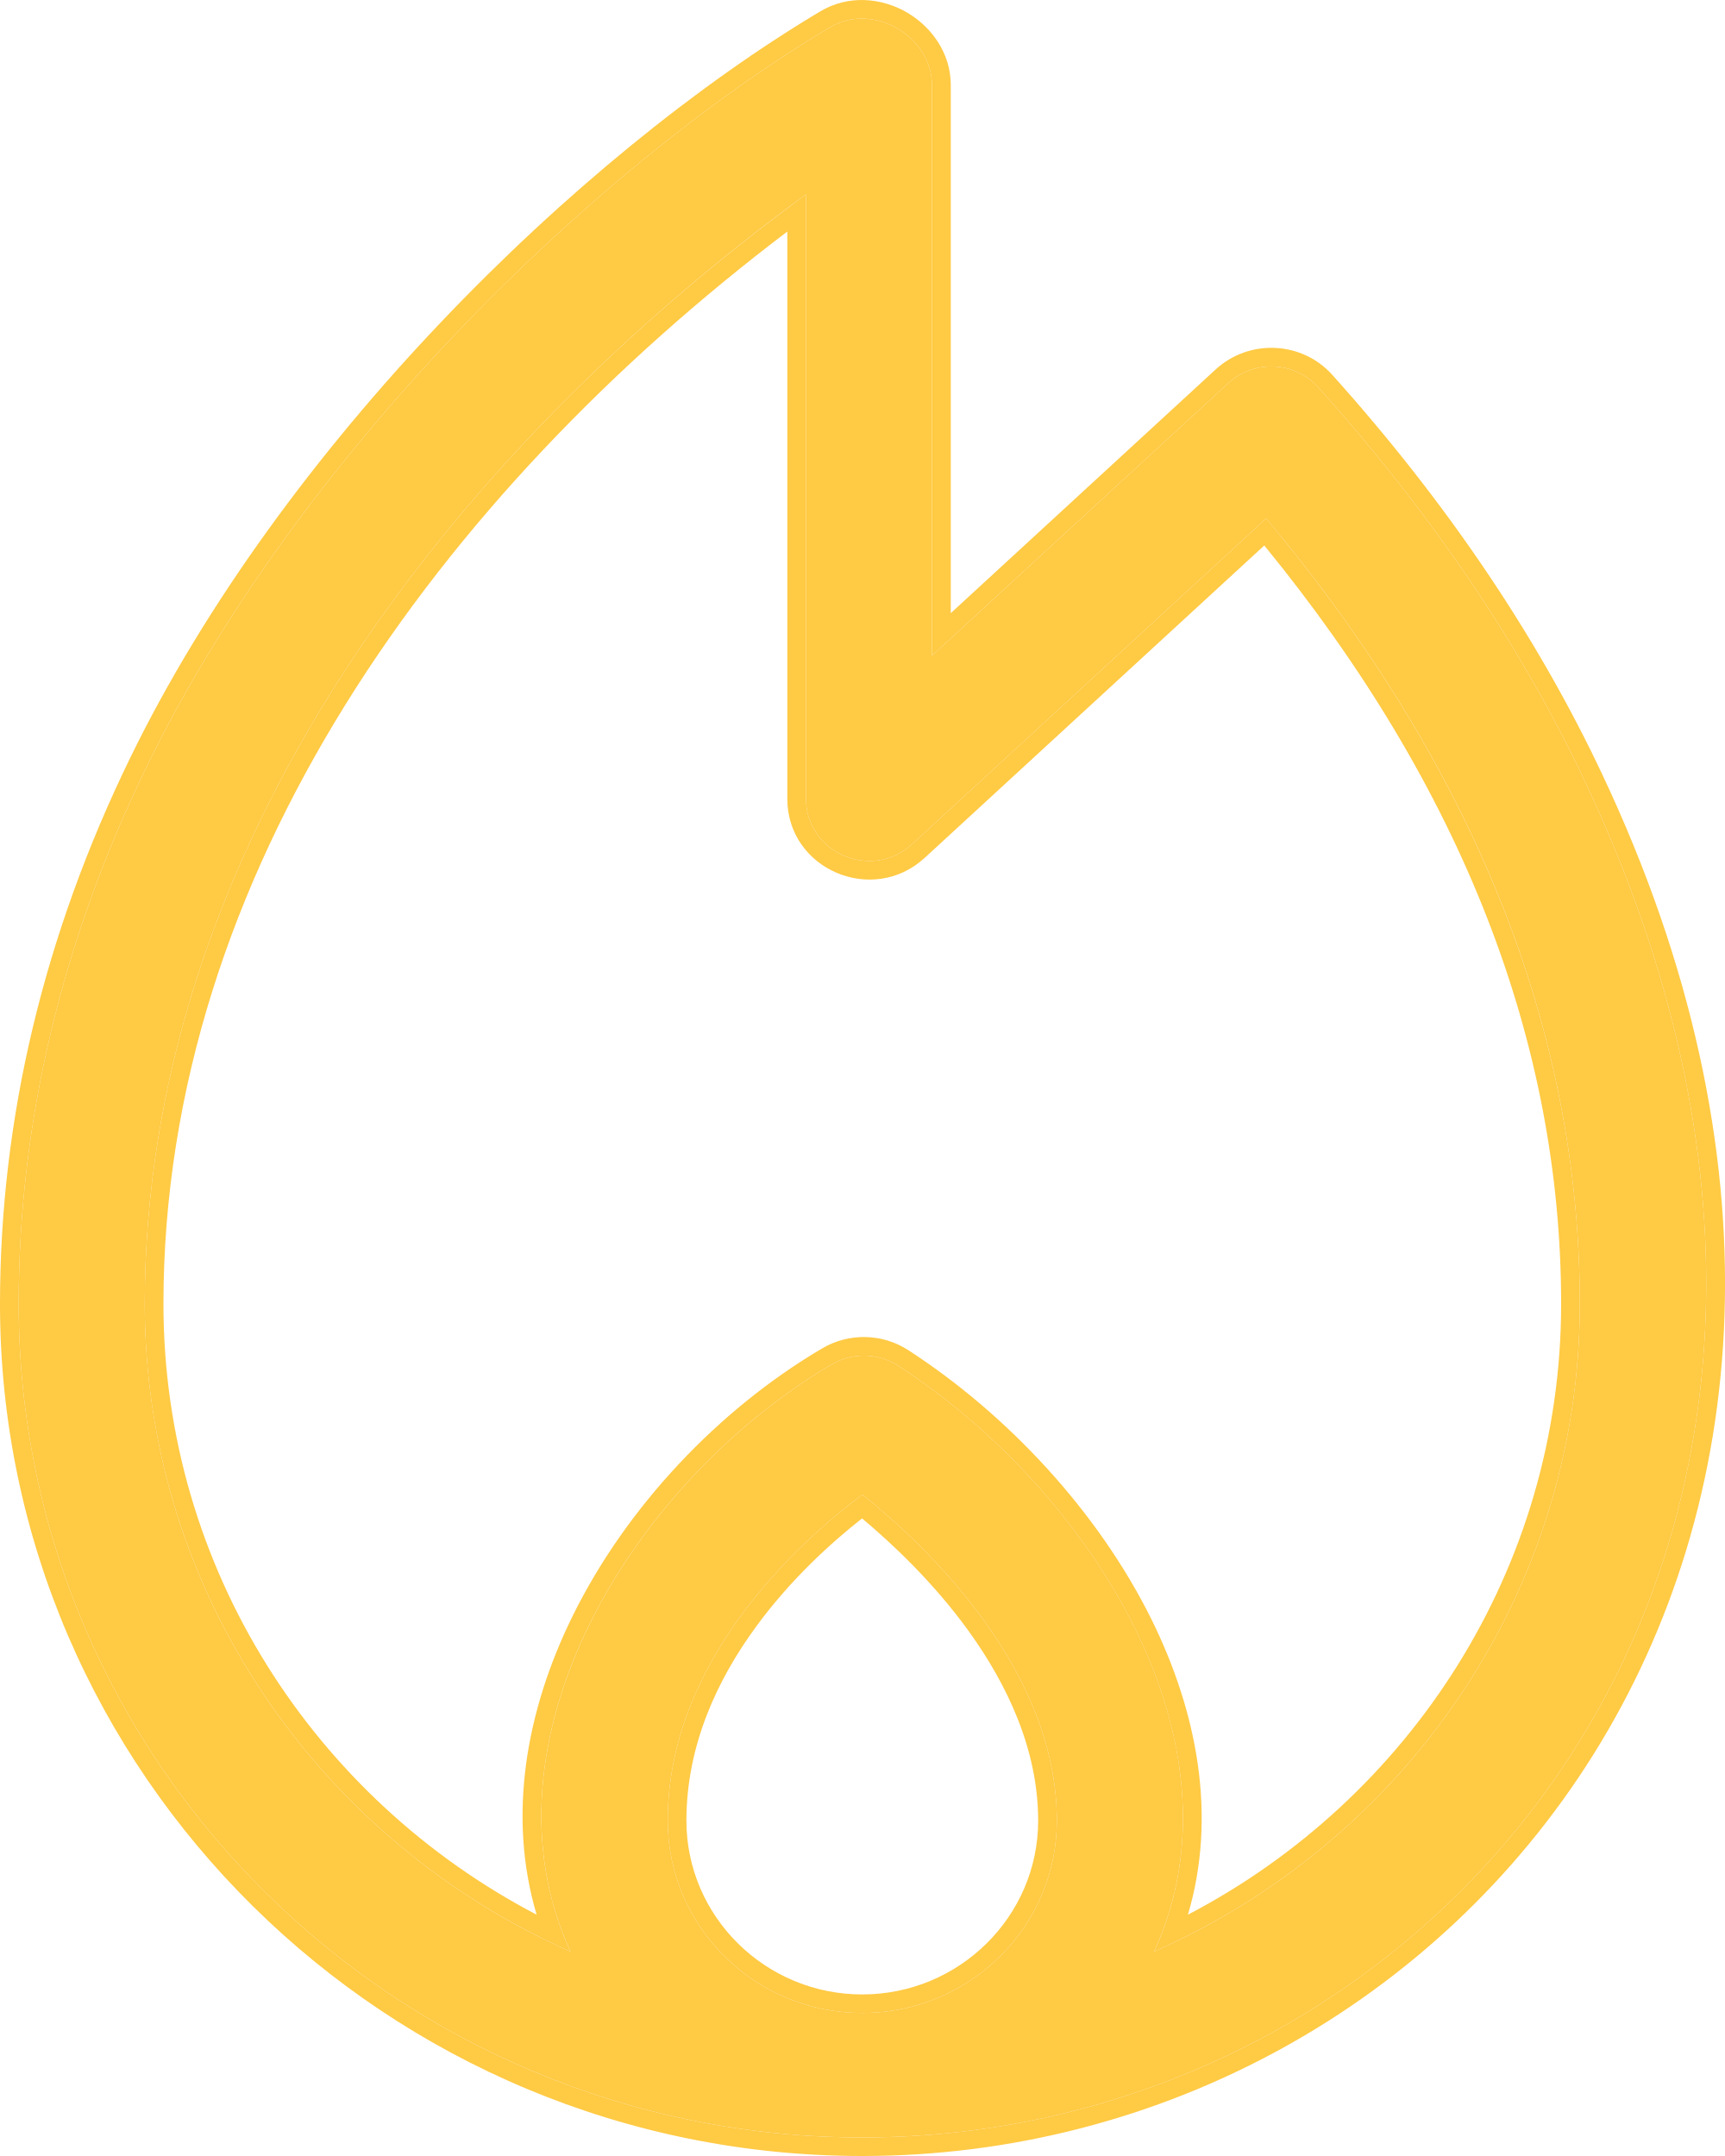
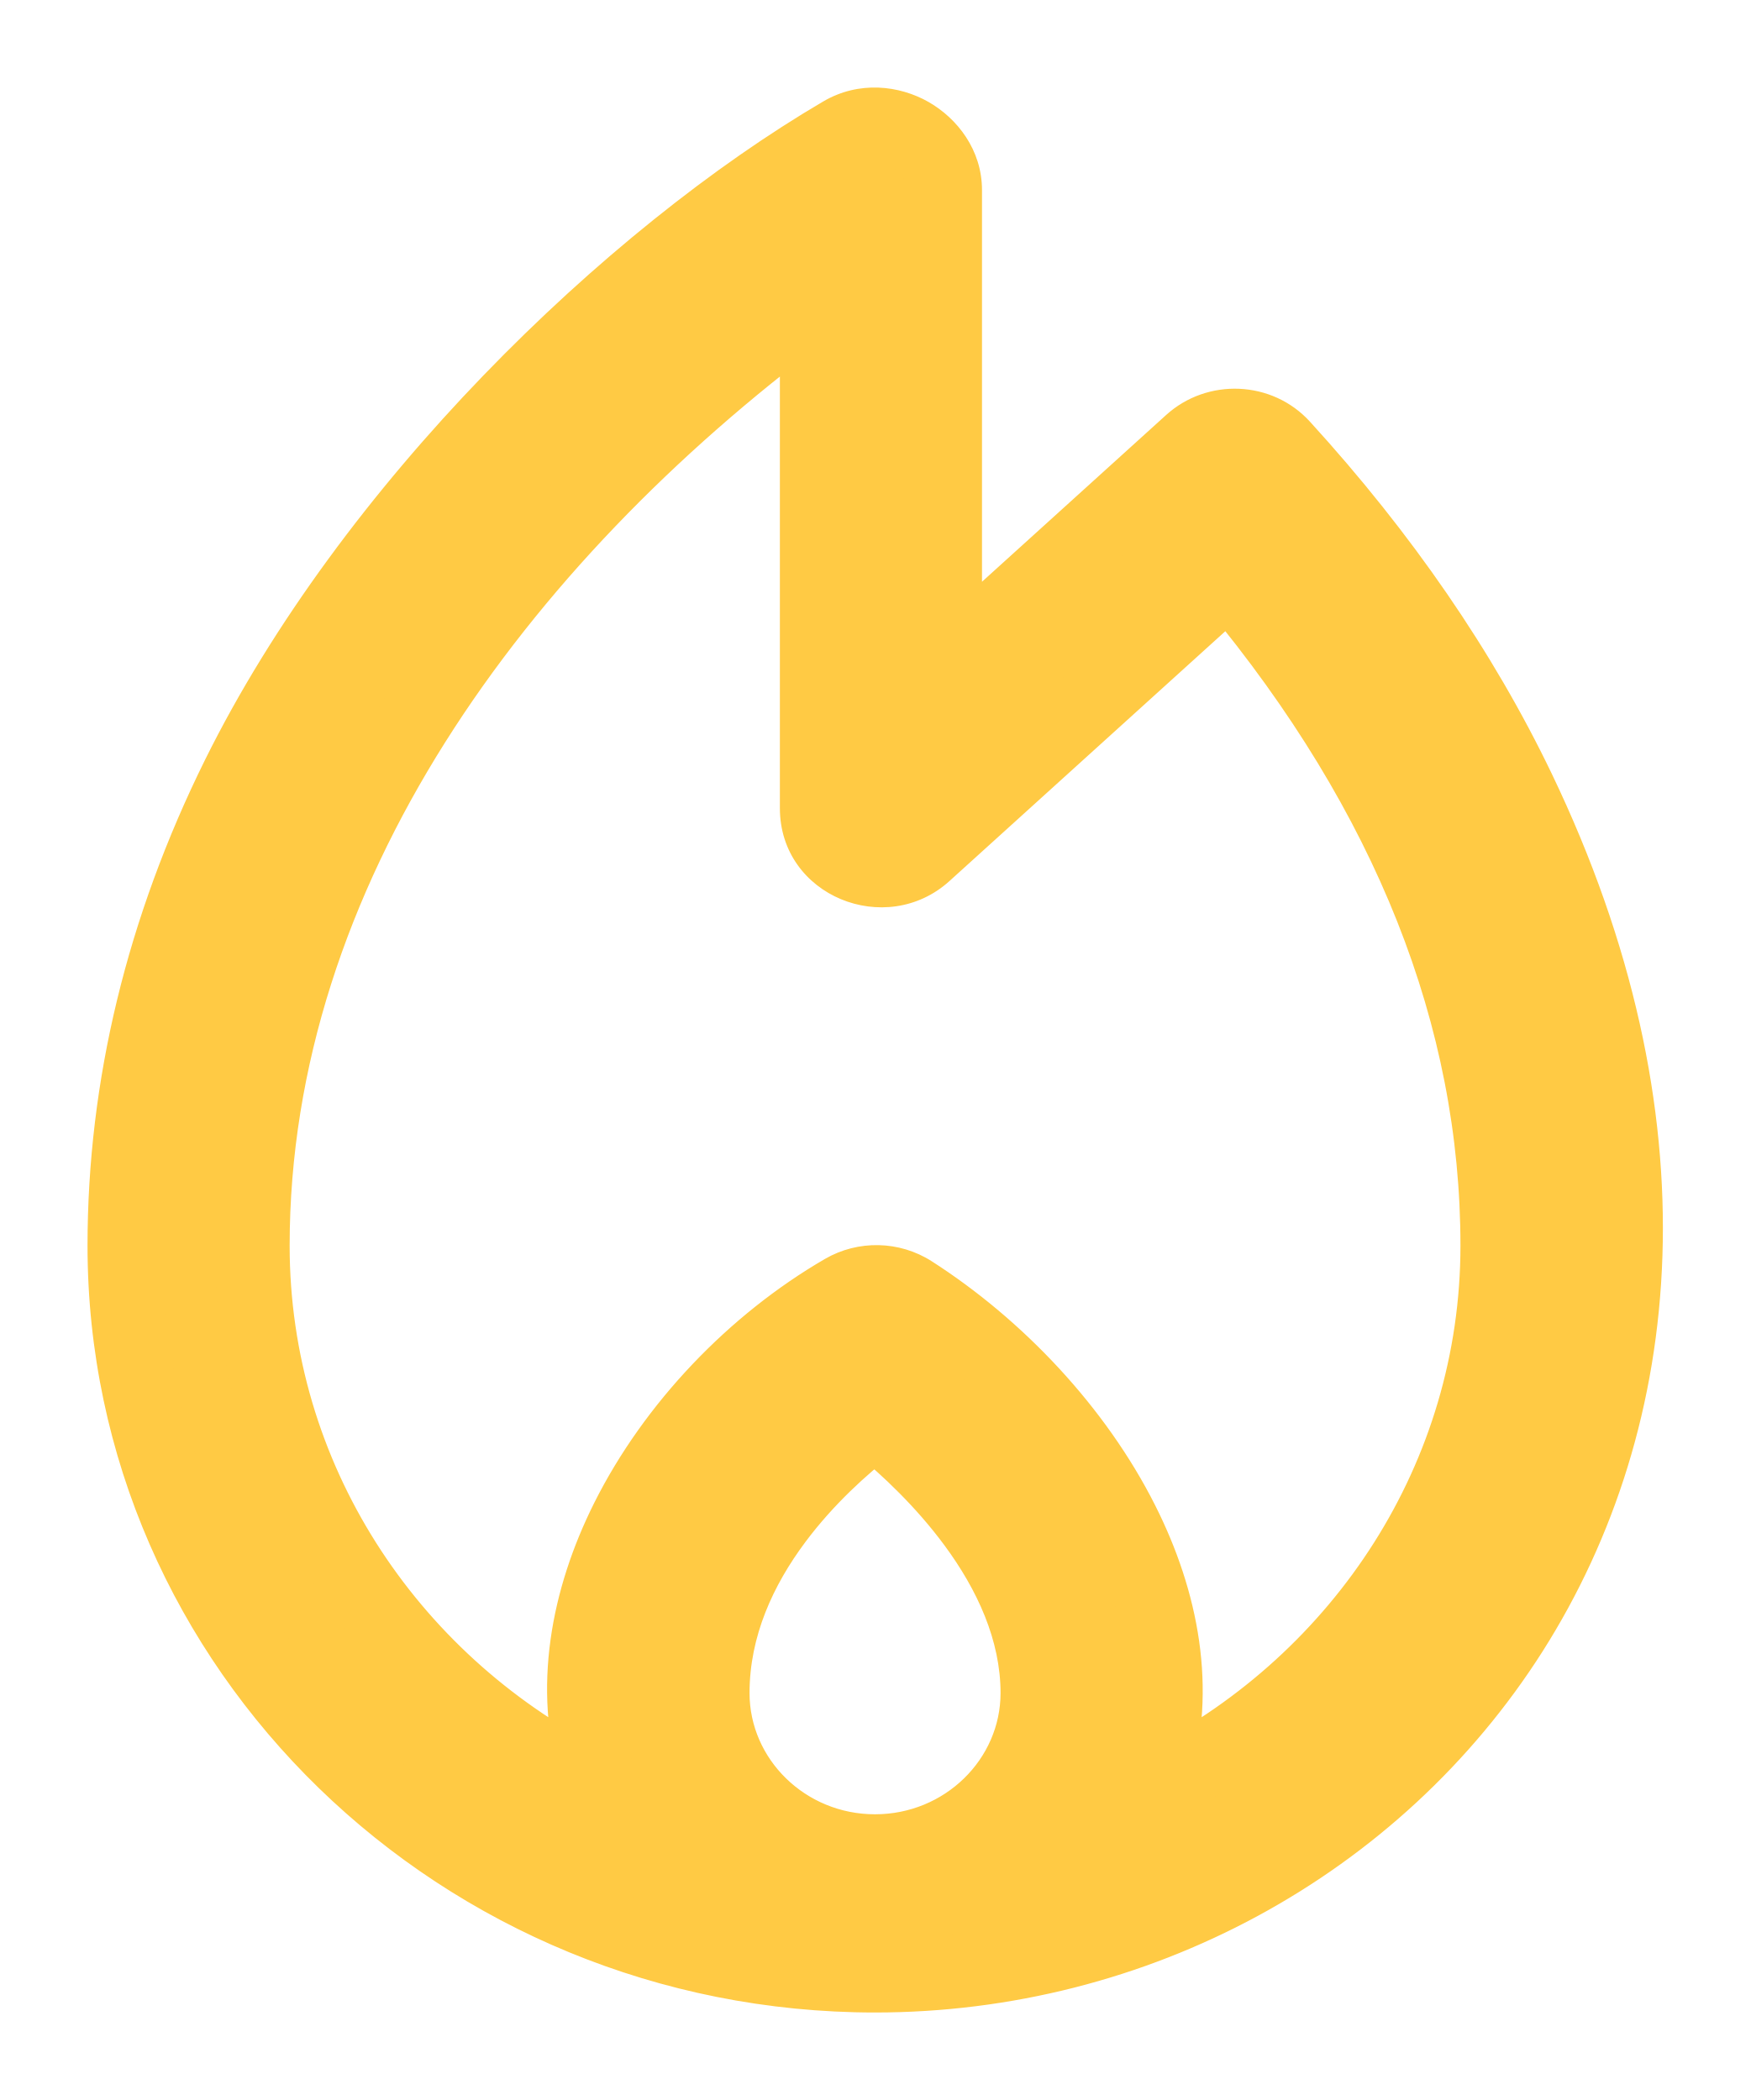
- <svg xmlns="http://www.w3.org/2000/svg" width="12" height="15" viewBox="0 0 12 15" fill="none">
-   <path d="M11.025 5.435C10.579 4.49 9.955 3.568 9.171 2.695C9.007 2.512 8.724 2.501 8.545 2.665L6.483 4.562V0.59C6.483 0.257 6.077 0.009 5.772 0.191C4.098 1.189 2.064 3.192 1.022 5.33C0.43 6.545 0.13 7.804 0.13 9.072C0.13 12.27 2.763 14.871 5.999 14.871C10.064 14.871 13.525 10.727 11.025 5.435ZM4.645 12.667C4.645 11.55 5.557 10.73 5.999 10.398C6.439 10.751 7.352 11.609 7.352 12.667C7.352 13.405 6.745 14.005 5.998 14.005C5.252 14.005 4.645 13.405 4.645 12.667ZM8.028 13.578C8.698 12.127 7.59 10.374 6.25 9.503C6.11 9.412 5.929 9.408 5.785 9.493C4.389 10.316 3.298 12.124 3.969 13.578C2.225 12.808 1.007 11.078 1.007 9.072C1.007 5.933 3.081 3.199 5.607 1.352V5.557C5.607 5.934 6.064 6.131 6.344 5.874L8.808 3.607C10.257 5.338 10.99 7.175 10.99 9.072C10.99 11.078 9.772 12.808 8.028 13.578Z" fill="#FFCA44" />
-   <path fill-rule="evenodd" clip-rule="evenodd" d="M6.25 9.503C7.536 10.339 8.609 11.989 8.1 13.403C8.079 13.462 8.055 13.52 8.028 13.578C8.087 13.552 8.146 13.525 8.204 13.496C9.853 12.69 10.99 11.01 10.99 9.072C10.99 7.212 10.284 5.409 8.891 3.707C8.864 3.673 8.836 3.64 8.808 3.607C8.808 3.607 8.808 3.607 8.808 3.607L6.344 5.874C6.064 6.131 5.607 5.934 5.607 5.557V1.352C5.564 1.384 5.52 1.416 5.477 1.449C3.01 3.293 1.007 5.987 1.007 9.072C1.007 11.01 2.144 12.69 3.793 13.496C3.851 13.525 3.91 13.552 3.969 13.578C3.942 13.52 3.918 13.462 3.897 13.403C3.385 11.982 4.444 10.283 5.785 9.493C5.929 9.408 6.11 9.412 6.25 9.503ZM3.733 13.321C3.529 12.634 3.659 11.901 3.984 11.242C4.359 10.482 4.999 9.806 5.718 9.382C5.905 9.271 6.139 9.276 6.321 9.395C7.009 9.842 7.638 10.515 8.01 11.266C8.332 11.918 8.466 12.638 8.264 13.321C9.807 12.515 10.86 10.912 10.86 9.072C10.86 7.249 10.17 5.477 8.795 3.795L6.433 5.968C6.07 6.302 5.477 6.048 5.477 5.557V1.611C3.063 3.441 1.137 6.076 1.137 9.072C1.137 10.912 2.19 12.515 3.733 13.321ZM9.269 2.609C10.06 3.49 10.691 4.423 11.143 5.381C12.41 8.061 12.172 10.467 11.085 12.206C10 13.941 8.076 15 5.999 15C2.691 15 -2.98695e-05 12.341 2.48633e-10 9.072C2.48633e-10 7.783 0.305 6.505 0.905 5.274C1.959 3.11 4.011 1.09 5.705 0.08C5.905 -0.04 6.135 -0.014 6.308 0.086C6.48 0.186 6.614 0.37 6.614 0.59V4.266L8.456 2.571C8.688 2.357 9.056 2.371 9.269 2.609ZM9.171 2.695C9.955 3.568 10.579 4.49 11.025 5.435C13.525 10.727 10.064 14.871 5.999 14.871C2.763 14.871 0.13 12.27 0.13 9.072C0.13 7.804 0.43 6.545 1.022 5.33C2.064 3.192 4.098 1.189 5.772 0.191C6.077 0.009 6.483 0.257 6.483 0.59V4.562L8.545 2.665C8.724 2.501 9.007 2.512 9.171 2.695ZM5.262 11.314C4.989 11.686 4.775 12.144 4.775 12.667C4.775 13.333 5.324 13.876 5.998 13.876C6.673 13.876 7.222 13.333 7.222 12.667C7.222 12.175 7.009 11.722 6.735 11.343C6.493 11.009 6.208 10.741 5.997 10.564C5.786 10.73 5.502 10.986 5.262 11.314ZM5.999 10.398C5.557 10.73 4.645 11.55 4.645 12.667C4.645 13.405 5.252 14.005 5.998 14.005C6.745 14.005 7.352 13.405 7.352 12.667C7.352 11.609 6.439 10.751 5.999 10.398Z" fill="#FFCA44" />
+ <svg xmlns="http://www.w3.org/2000/svg" width="15" height="18" viewBox="0 0 15 18" fill="none">
+   <path d="M12.944 6.798C12.46 5.79 11.784 4.806 10.936 3.875C10.758 3.679 10.451 3.668 10.257 3.843L8.024 5.866V1.629C8.024 1.275 7.583 1.01 7.253 1.203C5.439 2.268 3.236 4.404 2.107 6.685C1.466 7.981 1.141 9.324 1.141 10.677C1.141 14.088 3.993 16.862 7.498 16.862C11.903 16.862 15.652 12.442 12.944 6.798ZM6.032 14.512C6.032 13.32 7.02 12.445 7.499 12.091C7.976 12.467 8.965 13.383 8.965 14.512C8.965 15.298 8.307 15.938 7.498 15.938C6.69 15.938 6.032 15.298 6.032 14.512ZM9.697 15.483C10.423 13.936 9.222 12.065 7.771 11.136C7.619 11.039 7.423 11.035 7.267 11.126C5.755 12.003 4.572 13.933 5.3 15.483C3.41 14.662 2.091 12.817 2.091 10.677C2.091 7.328 4.337 4.412 7.074 2.442V6.927C7.074 7.33 7.569 7.54 7.873 7.265L10.542 4.847C12.111 6.694 12.906 8.653 12.906 10.677C12.906 12.817 11.586 14.662 9.697 15.483Z" fill="#FFCA44" />
+   <path fill-rule="evenodd" clip-rule="evenodd" d="M7.771 11.136C9.164 12.028 10.326 13.788 9.775 15.296C9.752 15.359 9.726 15.422 9.697 15.483C9.761 15.456 9.825 15.427 9.888 15.396C11.675 14.536 12.906 12.744 12.906 10.677C12.906 8.692 12.142 6.77 10.632 4.954C10.602 4.918 10.572 4.883 10.542 4.847C10.542 4.847 10.542 4.847 10.542 4.847L7.873 7.265C7.569 7.54 7.074 7.33 7.074 6.927V2.442C7.027 2.476 6.98 2.511 6.933 2.545C4.261 4.513 2.091 7.386 2.091 10.677C2.091 12.744 3.322 14.536 5.109 15.396C5.172 15.427 5.235 15.456 5.3 15.483C5.271 15.422 5.245 15.359 5.222 15.296C4.667 13.781 5.815 11.968 7.267 11.126C7.423 11.035 7.619 11.039 7.771 11.136ZM5.044 15.209C4.823 14.476 4.964 13.695 5.316 12.992C5.722 12.181 6.415 11.459 7.194 11.007C7.397 10.889 7.651 10.895 7.848 11.021C8.593 11.498 9.274 12.216 9.677 13.017C10.027 13.712 10.172 14.481 9.953 15.209C11.624 14.349 12.765 12.64 12.765 10.677C12.765 8.732 12.017 6.842 10.528 5.048L7.969 7.366C7.576 7.722 6.933 7.451 6.933 6.927V2.718C4.319 4.67 2.232 7.481 2.232 10.677C2.232 12.64 3.373 14.349 5.044 15.209ZM11.041 3.783C11.898 4.723 12.582 5.718 13.072 6.739C14.444 9.599 14.186 12.165 13.008 14.019C11.833 15.871 9.749 17 7.498 17C3.915 17 1 14.164 1 10.677C1 9.302 1.33 7.939 1.98 6.625C3.122 4.318 5.346 2.162 7.18 1.085C7.397 0.958 7.646 0.985 7.833 1.092C8.02 1.198 8.165 1.394 8.165 1.629V5.55L10.161 3.742C10.412 3.514 10.81 3.529 11.041 3.783ZM10.936 3.875C11.784 4.806 12.46 5.79 12.944 6.798C15.652 12.442 11.903 16.862 7.498 16.862C3.993 16.862 1.141 14.088 1.141 10.677C1.141 9.324 1.466 7.981 2.107 6.685C3.236 4.404 5.439 2.268 7.253 1.203C7.583 1.01 8.024 1.275 8.024 1.629V5.866L10.257 3.843C10.451 3.668 10.758 3.679 10.936 3.875ZM6.7 13.068C6.404 13.465 6.173 13.954 6.173 14.512C6.173 15.222 6.767 15.801 7.498 15.801C8.229 15.801 8.824 15.222 8.824 14.512C8.824 13.987 8.593 13.504 8.296 13.1C8.034 12.743 7.725 12.457 7.496 12.268C7.268 12.446 6.961 12.719 6.7 13.068ZM7.499 12.091C7.02 12.445 6.032 13.32 6.032 14.512C6.032 15.298 6.69 15.938 7.498 15.938C8.307 15.938 8.965 15.298 8.965 14.512C8.965 13.383 7.976 12.467 7.499 12.091Z" fill="#FFCA44" />
+   <path d="M12.944 6.798L13.169 6.69L13.169 6.69L12.944 6.798ZM10.936 3.875L10.751 4.043L10.751 4.043L10.936 3.875ZM10.257 3.843L10.425 4.028L10.425 4.028L10.257 3.843ZM8.024 5.866H7.774C7.774 5.965 7.832 6.055 7.922 6.095C8.013 6.135 8.118 6.118 8.192 6.052L8.024 5.866ZM7.253 1.203L7.38 1.419L7.38 1.419L7.253 1.203ZM2.107 6.685L2.331 6.796L2.331 6.796L2.107 6.685ZM1.141 10.677L1.391 10.677V10.677H1.141ZM7.499 12.091L7.654 11.895C7.565 11.825 7.441 11.823 7.351 11.89L7.499 12.091ZM9.697 15.483L9.471 15.377C9.427 15.472 9.445 15.583 9.518 15.658C9.59 15.732 9.701 15.754 9.797 15.713L9.697 15.483ZM7.771 11.136L7.905 10.926L7.905 10.926L7.771 11.136ZM7.267 11.126L7.141 10.909L7.141 10.909L7.267 11.126ZM5.3 15.483L5.2 15.713C5.295 15.754 5.406 15.732 5.479 15.658C5.551 15.583 5.57 15.472 5.526 15.377L5.3 15.483ZM7.074 2.442H7.324C7.324 2.349 7.272 2.263 7.188 2.22C7.105 2.177 7.005 2.185 6.928 2.239L7.074 2.442ZM7.873 7.265L8.04 7.451L8.04 7.451L7.873 7.265ZM9.775 15.296L9.54 15.211L9.54 15.211L9.775 15.296ZM9.888 15.396L9.779 15.171L9.779 15.171L9.888 15.396ZM10.632 4.954L10.824 4.794L10.824 4.794L10.632 4.954ZM6.933 2.545L7.081 2.747L7.081 2.747L6.933 2.545ZM5.109 15.396L5.217 15.171L5.217 15.171L5.109 15.396ZM5.222 15.296L5.456 15.21L5.222 15.296ZM5.316 12.992L5.54 13.104L5.54 13.104L5.316 12.992ZM5.044 15.209L4.93 15.431C5.019 15.477 5.127 15.465 5.204 15.401C5.281 15.337 5.312 15.233 5.283 15.137L5.044 15.209ZM7.194 11.007L7.069 10.791L7.069 10.791L7.194 11.007ZM7.848 11.021L7.983 10.81L7.983 10.81L7.848 11.021ZM9.677 13.017L9.9 12.905L9.9 12.905L9.677 13.017ZM9.953 15.209L9.713 15.137C9.684 15.233 9.716 15.337 9.793 15.401C9.87 15.466 9.978 15.477 10.067 15.431L9.953 15.209ZM10.528 5.048L10.72 4.888C10.677 4.836 10.614 4.803 10.546 4.799C10.478 4.794 10.411 4.817 10.36 4.863L10.528 5.048ZM7.969 7.366L8.136 7.552L8.136 7.552L7.969 7.366ZM6.933 2.718H7.183C7.183 2.624 7.13 2.537 7.045 2.495C6.961 2.453 6.859 2.462 6.784 2.518L6.933 2.718ZM13.072 6.739L13.297 6.631L13.297 6.631L13.072 6.739ZM11.041 3.783L10.857 3.951L10.857 3.951L11.041 3.783ZM13.008 14.019L12.797 13.885L12.797 13.885L13.008 14.019ZM1 10.677L1.25 10.677V10.677H1ZM1.98 6.625L2.204 6.736L2.204 6.736L1.98 6.625ZM7.18 1.085L7.307 1.301L7.307 1.301L7.18 1.085ZM7.833 1.092L7.957 0.874L7.957 0.874L7.833 1.092ZM8.165 5.55H7.915C7.915 5.649 7.973 5.739 8.064 5.779C8.154 5.819 8.26 5.802 8.333 5.735L8.165 5.55ZM10.161 3.742L10.329 3.927L10.329 3.927L10.161 3.742ZM6.7 13.068L6.5 12.919L6.5 12.919L6.7 13.068ZM8.296 13.1L8.095 13.248L8.296 13.1ZM7.496 12.268L7.655 12.075C7.565 12.001 7.435 11.999 7.343 12.071L7.496 12.268ZM13.169 6.69C12.674 5.657 11.984 4.653 11.12 3.706L10.751 4.043C11.585 4.959 12.247 5.922 12.719 6.906L13.169 6.69ZM11.12 3.706C10.849 3.408 10.384 3.391 10.089 3.658L10.425 4.028C10.518 3.944 10.667 3.951 10.751 4.043L11.12 3.706ZM10.089 3.658L7.856 5.681L8.192 6.052L10.425 4.028L10.089 3.658ZM8.274 5.866V1.629H7.774V5.866H8.274ZM8.274 1.629C8.274 1.344 8.098 1.115 7.886 0.994C7.671 0.871 7.382 0.838 7.127 0.988L7.38 1.419C7.454 1.375 7.55 1.377 7.638 1.428C7.729 1.479 7.774 1.56 7.774 1.629H8.274ZM7.127 0.988C5.276 2.074 3.036 4.245 1.883 6.575L2.331 6.796C3.436 4.564 5.602 2.462 7.38 1.419L7.127 0.988ZM1.883 6.575C1.226 7.902 0.891 9.283 0.891 10.677H1.391C1.391 9.365 1.706 8.06 2.331 6.796L1.883 6.575ZM0.891 10.677C0.891 14.232 3.861 17.112 7.498 17.112V16.612C4.125 16.612 1.391 13.943 1.391 10.677L0.891 10.677ZM7.498 17.112C9.784 17.112 11.903 15.966 13.099 14.081C14.3 12.189 14.556 9.58 13.169 6.69L12.719 6.906C14.04 9.66 13.775 12.083 12.677 13.813C11.575 15.549 9.617 16.612 7.498 16.612V17.112ZM6.282 14.512C6.282 13.987 6.499 13.522 6.786 13.137C7.073 12.752 7.419 12.461 7.648 12.293L7.351 11.89C7.1 12.075 6.712 12.399 6.385 12.838C6.059 13.277 5.782 13.845 5.782 14.512H6.282ZM7.344 12.288C7.573 12.468 7.921 12.775 8.209 13.167C8.499 13.561 8.715 14.021 8.715 14.512H9.215C9.215 13.874 8.936 13.311 8.612 12.871C8.287 12.429 7.902 12.091 7.654 11.895L7.344 12.288ZM8.715 14.512C8.715 15.154 8.175 15.688 7.498 15.688V16.189C8.439 16.189 9.215 15.443 9.215 14.512H8.715ZM7.498 15.688C6.821 15.688 6.282 15.154 6.282 14.512H5.782C5.782 15.443 6.558 16.189 7.498 16.189V15.688ZM9.923 15.59C10.329 14.725 10.187 13.787 9.774 12.966C9.361 12.144 8.665 11.412 7.905 10.926L7.636 11.347C8.327 11.79 8.958 12.457 9.327 13.19C9.695 13.923 9.791 14.694 9.471 15.377L9.923 15.59ZM7.905 10.926C7.674 10.778 7.378 10.772 7.141 10.909L7.392 11.342C7.468 11.298 7.563 11.3 7.636 11.347L7.905 10.926ZM7.141 10.909C6.344 11.372 5.636 12.109 5.22 12.94C4.803 13.772 4.668 14.725 5.073 15.59L5.526 15.377C5.204 14.692 5.296 13.905 5.667 13.164C6.038 12.423 6.677 11.757 7.392 11.342L7.141 10.909ZM5.399 15.254C3.595 14.47 2.341 12.71 2.341 10.677H1.841C1.841 12.923 3.226 14.855 5.2 15.713L5.399 15.254ZM2.341 10.677C2.341 7.443 4.515 4.592 7.22 2.645L6.928 2.239C4.16 4.232 1.841 7.214 1.841 10.677H2.341ZM6.824 2.442V6.927H7.324V2.442H6.824ZM6.824 6.927C6.824 7.56 7.587 7.862 8.04 7.451L7.705 7.08C7.552 7.218 7.324 7.099 7.324 6.927H6.824ZM8.04 7.451L10.71 5.032L10.374 4.662L7.705 7.08L8.04 7.451ZM10.351 5.009C11.89 6.82 12.656 8.724 12.656 10.677H13.156C13.156 8.583 12.332 6.568 10.732 4.685L10.351 5.009ZM12.656 10.677C12.656 12.71 11.402 14.47 9.597 15.254L9.797 15.713C11.771 14.855 13.156 12.923 13.156 10.677H12.656ZM10.01 15.382C10.318 14.54 10.14 13.647 9.723 12.867C9.305 12.086 8.635 11.393 7.905 10.926L7.636 11.347C8.3 11.772 8.908 12.404 9.282 13.103C9.656 13.803 9.784 14.544 9.54 15.211L10.01 15.382ZM9.923 15.59C9.956 15.521 9.984 15.452 10.01 15.382L9.54 15.211C9.52 15.267 9.497 15.322 9.471 15.377L9.923 15.59ZM9.779 15.171C9.719 15.2 9.659 15.228 9.597 15.254L9.797 15.713C9.864 15.684 9.931 15.653 9.996 15.621L9.779 15.171ZM12.656 10.677C12.656 12.641 11.486 14.35 9.779 15.171L9.996 15.621C11.863 14.723 13.156 12.847 13.156 10.677H12.656ZM10.44 5.114C11.919 6.894 12.656 8.761 12.656 10.677H13.156C13.156 8.623 12.364 6.646 10.824 4.794L10.44 5.114ZM10.351 5.009C10.381 5.044 10.411 5.079 10.44 5.114L10.824 4.794C10.794 4.758 10.763 4.721 10.732 4.685L10.351 5.009ZM10.367 5.026C10.367 5.026 10.367 5.026 10.367 5.026C10.367 5.026 10.367 5.026 10.367 5.026C10.367 5.026 10.367 5.026 10.367 5.026C10.367 5.026 10.367 5.026 10.367 5.026C10.367 5.026 10.367 5.026 10.367 5.026C10.367 5.026 10.367 5.026 10.367 5.026C10.367 5.026 10.367 5.026 10.367 5.026C10.367 5.026 10.367 5.026 10.367 5.026C10.367 5.026 10.367 5.026 10.367 5.026C10.367 5.026 10.367 5.026 10.367 5.026C10.367 5.026 10.367 5.026 10.367 5.026C10.363 4.672 10.717 4.668 10.717 4.668C10.717 4.668 10.717 4.668 10.717 4.668C10.717 4.668 10.717 4.668 10.717 4.668C10.717 4.668 10.717 4.668 10.717 4.668C10.717 4.668 10.717 4.668 10.717 4.668C10.717 4.668 10.717 4.668 10.717 4.668C10.717 4.668 10.717 4.668 10.717 4.668C10.717 4.668 10.717 4.668 10.717 4.668C10.717 4.668 10.717 4.668 10.717 4.668C10.717 4.668 10.717 4.668 10.717 4.668C10.717 4.668 10.717 4.668 10.717 4.668C10.717 4.668 10.717 4.668 10.717 4.668C10.717 4.668 10.363 4.672 10.367 5.026C10.367 5.026 10.367 5.026 10.367 5.026C10.367 5.026 10.367 5.026 10.367 5.026C10.367 5.026 10.367 5.026 10.367 5.026C10.367 5.026 10.367 5.026 10.367 5.026C10.367 5.026 10.367 5.026 10.367 5.026C10.367 5.026 10.367 5.026 10.367 5.026C10.367 5.026 10.367 5.026 10.367 5.026C10.367 5.026 10.367 5.026 10.367 5.026C10.367 5.026 10.367 5.026 10.367 5.026L10.717 4.668C10.717 4.668 10.717 4.668 10.717 4.668C10.717 4.668 10.717 4.668 10.717 4.668C10.717 4.668 10.717 4.668 10.717 4.668C10.717 4.668 10.717 4.668 10.717 4.668C10.717 4.668 10.717 4.668 10.717 4.668C10.717 4.668 10.717 4.668 10.717 4.668C10.717 4.668 10.717 4.668 10.717 4.668C10.717 4.668 10.717 4.668 10.717 4.668C10.717 4.668 10.717 4.668 10.717 4.668C10.717 4.668 10.717 4.668 10.717 4.668C10.717 4.668 10.717 4.668 10.717 4.668C10.717 4.668 10.717 4.668 10.717 4.668C10.717 4.668 10.717 4.668 10.717 4.668C10.717 4.668 10.717 4.668 10.717 4.668C10.717 4.668 10.717 4.668 10.717 4.668C10.717 4.668 10.717 4.668 10.717 4.668C10.717 4.668 10.717 4.668 10.717 4.668C10.717 4.668 10.717 4.668 10.717 4.668C10.717 4.668 10.717 4.668 10.717 4.668C10.717 4.668 10.717 4.668 10.717 4.668C10.721 5.022 10.367 5.026 10.367 5.026C10.367 5.026 10.367 5.026 10.367 5.026C10.367 5.026 10.367 5.026 10.367 5.026C10.367 5.026 10.367 5.026 10.367 5.026C10.367 5.026 10.367 5.026 10.367 5.026C10.367 5.026 10.367 5.026 10.367 5.026C10.367 5.026 10.367 5.026 10.367 5.026C10.367 5.026 10.367 5.026 10.367 5.026C10.367 5.026 10.367 5.026 10.367 5.026C10.367 5.026 10.367 5.026 10.367 5.026C10.367 5.026 10.367 5.026 10.367 5.026C10.367 5.026 10.367 5.026 10.367 5.026C10.367 5.026 10.721 5.022 10.717 4.668C10.717 4.668 10.717 4.668 10.717 4.668C10.717 4.668 10.717 4.668 10.717 4.668C10.717 4.668 10.717 4.668 10.717 4.668C10.717 4.668 10.717 4.668 10.717 4.668C10.717 4.668 10.717 4.668 10.717 4.668C10.717 4.668 10.717 4.668 10.717 4.668C10.717 4.668 10.717 4.668 10.717 4.668C10.717 4.668 10.717 4.668 10.717 4.668C10.717 4.668 10.717 4.668 10.717 4.668L10.367 5.026ZM7.081 2.747C7.128 2.713 7.174 2.679 7.22 2.645L6.928 2.239C6.88 2.274 6.833 2.309 6.785 2.344L7.081 2.747ZM2.341 10.677C2.341 7.499 4.44 4.691 7.081 2.747L6.785 2.344C4.081 4.335 1.841 7.273 1.841 10.677H2.341ZM5.217 15.171C3.511 14.35 2.341 12.641 2.341 10.677H1.841C1.841 12.847 3.133 14.723 5 15.621L5.217 15.171ZM5.399 15.254C5.338 15.228 5.277 15.2 5.217 15.171L5 15.621C5.066 15.653 5.133 15.684 5.2 15.713L5.399 15.254ZM4.987 15.382C5.012 15.452 5.041 15.521 5.073 15.59L5.526 15.377C5.5 15.322 5.477 15.267 5.456 15.21L4.987 15.382ZM7.141 10.909C6.376 11.354 5.693 12.051 5.271 12.841C4.85 13.63 4.678 14.538 4.987 15.382L5.456 15.21C5.211 14.539 5.335 13.783 5.712 13.076C6.089 12.37 6.705 11.74 7.392 11.342L7.141 10.909ZM5.093 12.88C4.721 13.623 4.56 14.471 4.805 15.281L5.283 15.137C5.086 14.482 5.208 13.767 5.54 13.104L5.093 12.88ZM7.069 10.791C6.249 11.267 5.522 12.024 5.093 12.88L5.54 13.104C5.923 12.338 6.581 11.652 7.32 11.223L7.069 10.791ZM7.983 10.81C7.707 10.634 7.353 10.626 7.069 10.791L7.32 11.223C7.442 11.152 7.595 11.156 7.713 11.232L7.983 10.81ZM9.9 12.905C9.475 12.06 8.762 11.309 7.983 10.81L7.713 11.231C8.424 11.687 9.073 12.372 9.454 13.129L9.9 12.905ZM10.192 15.281C10.435 14.474 10.269 13.638 9.9 12.905L9.454 13.129C9.784 13.786 9.909 14.487 9.713 15.137L10.192 15.281ZM12.515 10.677C12.515 12.54 11.432 14.166 9.838 14.987L10.067 15.431C11.816 14.531 13.015 12.74 13.015 10.677H12.515ZM10.336 5.208C11.795 6.965 12.515 8.801 12.515 10.677H13.015C13.015 8.663 12.239 6.718 10.72 4.888L10.336 5.208ZM8.136 7.552L10.696 5.233L10.36 4.863L7.801 7.181L8.136 7.552ZM6.683 6.927C6.683 7.682 7.593 8.044 8.136 7.552L7.801 7.181C7.558 7.401 7.183 7.22 7.183 6.927H6.683ZM6.683 2.718V6.927H7.183V2.718H6.683ZM2.482 10.677C2.482 7.593 4.499 4.847 7.083 2.919L6.784 2.518C4.138 4.493 1.982 7.37 1.982 10.677H2.482ZM5.158 14.987C3.564 14.166 2.482 12.54 2.482 10.677H1.982C1.982 12.74 3.181 14.531 4.93 15.431L5.158 14.987ZM13.297 6.631C12.795 5.585 12.097 4.57 11.226 3.615L10.857 3.951C11.699 4.876 12.368 5.85 12.847 6.847L13.297 6.631ZM13.22 14.153C14.448 12.217 14.702 9.559 13.297 6.631L12.847 6.847C14.186 9.638 13.923 12.112 12.797 13.885L13.22 14.153ZM7.498 17.25C9.832 17.25 11.997 16.079 13.22 14.153L12.797 13.885C11.669 15.662 9.666 16.75 7.498 16.75V17.25ZM0.75 10.677C0.75 14.309 3.784 17.25 7.498 17.25V16.75C4.047 16.75 1.25 14.02 1.25 10.677L0.75 10.677ZM1.756 6.515C1.091 7.86 0.75 9.261 0.75 10.677H1.25C1.25 9.343 1.57 8.017 2.204 6.736L1.756 6.515ZM7.054 0.87C5.182 1.968 2.922 4.158 1.756 6.515L2.204 6.736C3.322 4.478 5.509 2.356 7.307 1.301L7.054 0.87ZM7.957 0.874C7.707 0.732 7.362 0.689 7.054 0.87L7.307 1.301C7.433 1.227 7.585 1.238 7.71 1.309L7.957 0.874ZM8.415 1.629C8.415 1.286 8.204 1.015 7.957 0.874L7.71 1.309C7.835 1.38 7.915 1.502 7.915 1.629H8.415ZM8.415 5.55V1.629H7.915V5.55H8.415ZM9.993 3.557L7.997 5.365L8.333 5.735L10.329 3.927L9.993 3.557ZM11.226 3.615C10.901 3.258 10.345 3.238 9.993 3.557L10.329 3.927C10.479 3.791 10.72 3.801 10.857 3.951L11.226 3.615ZM6.423 14.512C6.423 14.025 6.625 13.588 6.901 13.218L6.5 12.919C6.184 13.343 5.923 13.883 5.923 14.512H6.423ZM7.498 15.551C6.899 15.551 6.423 15.077 6.423 14.512H5.923C5.923 15.366 6.636 16.051 7.498 16.051V15.551ZM8.574 14.512C8.574 15.077 8.098 15.551 7.498 15.551V16.051C8.361 16.051 9.074 15.366 9.074 14.512H8.574ZM8.095 13.248C8.375 13.628 8.574 14.06 8.574 14.512H9.074C9.074 13.913 8.812 13.379 8.497 12.951L8.095 13.248ZM7.337 12.461C7.557 12.642 7.849 12.914 8.095 13.248L8.497 12.951C8.219 12.573 7.894 12.271 7.655 12.075L7.337 12.461ZM6.901 13.218C7.144 12.892 7.432 12.635 7.65 12.466L7.343 12.071C7.103 12.257 6.778 12.545 6.5 12.919L6.901 13.218Z" fill="#FFCA44" />
</svg>
